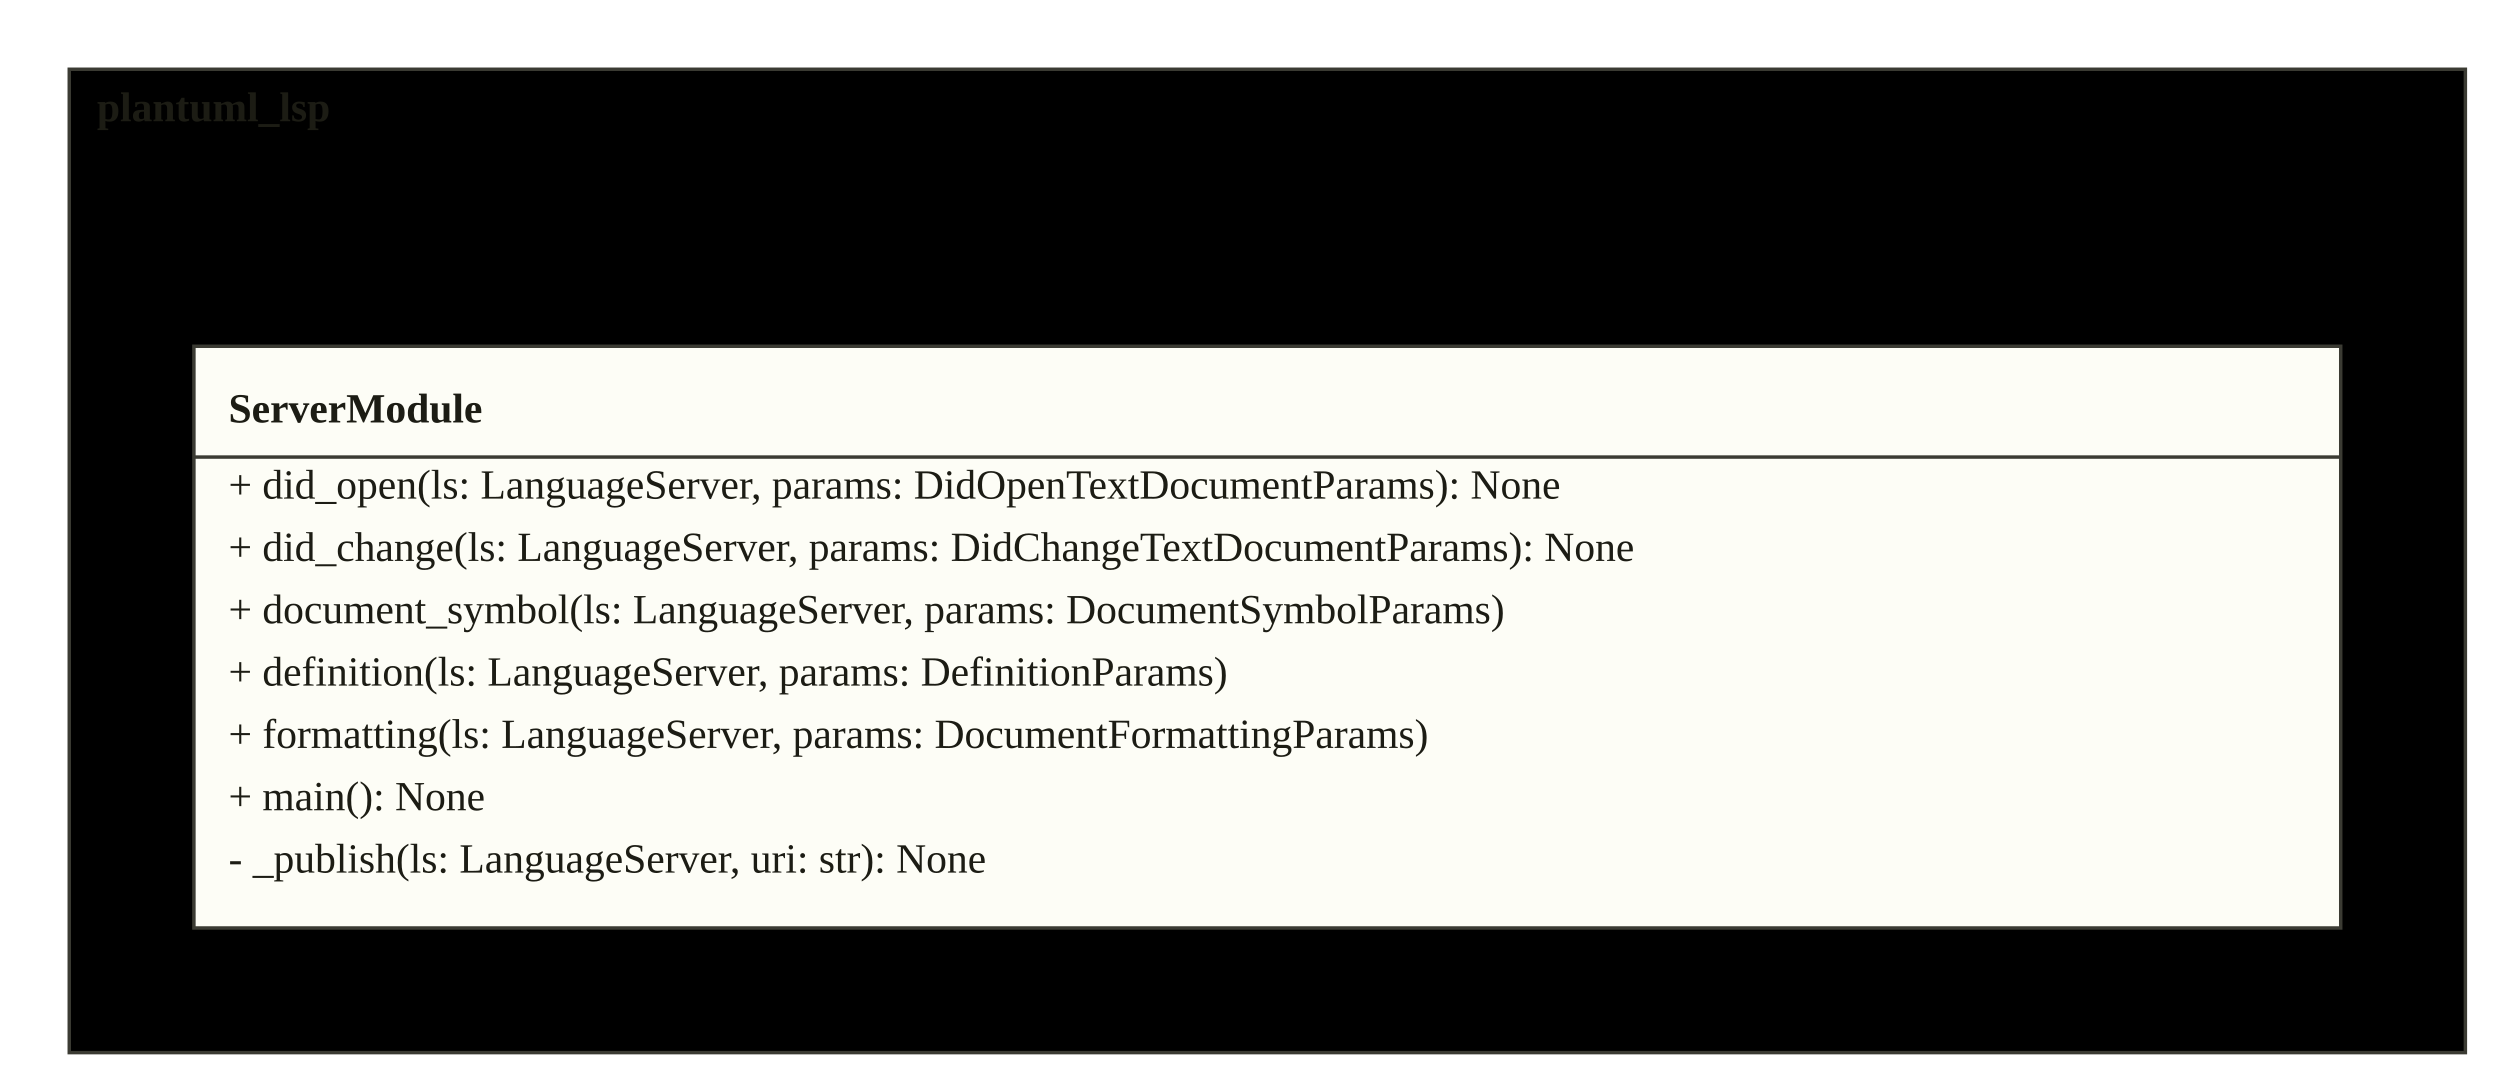
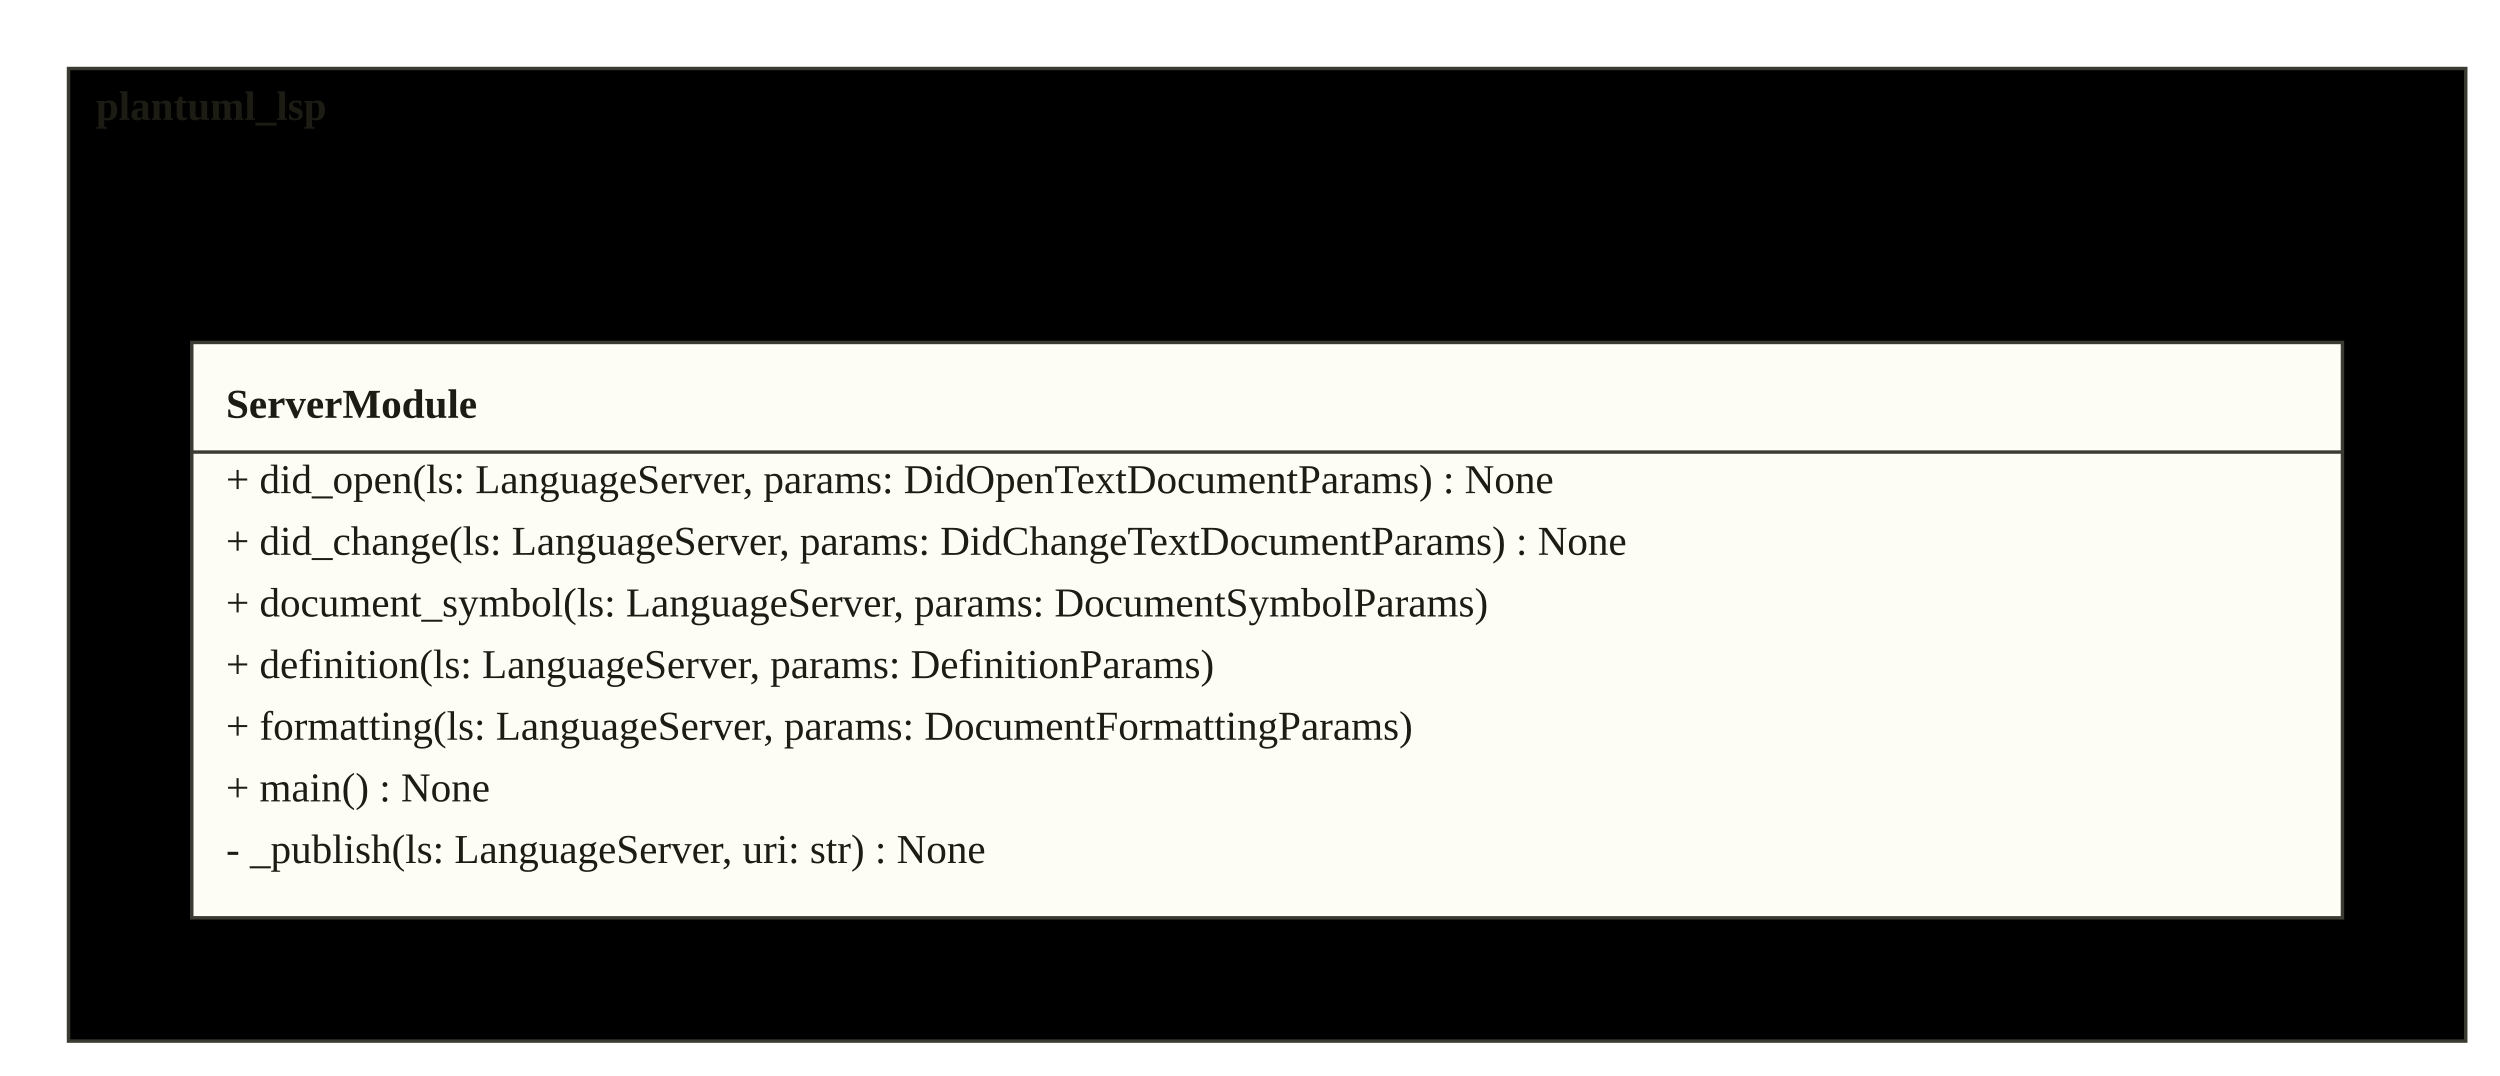
- <svg xmlns="http://www.w3.org/2000/svg" viewBox="-10 -10 722 314" width="722" height="314" class="pr-diagram" role="img">
+ <svg xmlns="http://www.w3.org/2000/svg" viewBox="-10 -10 730 314" width="730" height="314" class="pr-diagram" role="img">
  <style>
  :root { color-scheme: light dark; }
  .pr-diagram { font-family: var(--pr-font, ui-monospace, monospace); font-size: 12px; }
  .pr-box rect { fill: var(--pr-box-fill, #fdfdf6); stroke: var(--pr-stroke, #3b3b33); }
  .pr-container &gt; rect { fill: var(--pr-container-fill, none); stroke: var(--pr-stroke, #3b3b33); stroke-dasharray: none; }
  .pr-note rect { fill: var(--pr-note-fill, #fbf6d9); stroke: var(--pr-stroke, #3b3b33); }
  text { fill: var(--pr-text, #1c1c14); }
  .pr-header { font-weight: 600; }
  .pr-abstract .pr-header { font-style: italic; }
  .pr-sep { stroke: var(--pr-stroke, #3b3b33); }
  .pr-edge { stroke: var(--pr-stroke, #3b3b33); fill: none; }
  .pr-edge-realization, .pr-edge-dependency, .pr-edge-attachment { stroke-dasharray: 6 4; }
</style>
  <defs>
    <marker id="pr-tri" viewBox="0 0 14 12" refX="13" refY="6" markerWidth="14" markerHeight="12" orient="auto">
      <path d="M1,1 L13,6 L1,11 Z" fill="var(--pr-box-fill, #fdfdf6)" stroke="var(--pr-stroke, #3b3b33)" />
    </marker>
    <marker id="pr-diamond-filled" viewBox="0 0 16 10" refX="15" refY="5" markerWidth="16" markerHeight="10" orient="auto">
      <path d="M1,5 L8,1 L15,5 L8,9 Z" fill="var(--pr-stroke, #3b3b33)" />
    </marker>
    <marker id="pr-diamond" viewBox="0 0 16 10" refX="15" refY="5" markerWidth="16" markerHeight="10" orient="auto">
      <path d="M1,5 L8,1 L15,5 L8,9 Z" fill="var(--pr-box-fill, #fdfdf6)" stroke="var(--pr-stroke, #3b3b33)" />
    </marker>
    <marker id="pr-arrow" viewBox="0 0 12 12" refX="11" refY="6" markerWidth="12" markerHeight="12" orient="auto">
      <path d="M1,1 L11,6 L1,11" fill="none" stroke="var(--pr-stroke, #3b3b33)" />
    </marker>
  </defs>
  <g id="plantuml_lsp.server" class="pr-container pr-classifier-namespace">
-     <rect x="28" y="50" width="656" height="226" />
+     <rect x="28" y="50" width="664" height="226" />
    <text class="pr-header" x="36" y="65">server</text>
  </g>
  <g id="plantuml_lsp" class="pr-container pr-classifier-namespace">
-     <rect x="10" y="10" width="692" height="284" />
+     <rect x="10" y="10" width="700" height="284" />
    <text class="pr-header" x="18" y="25">plantuml_lsp</text>
  </g>
  <g id="plantuml_lsp.server.ServerModule" class="pr-box pr-classifier-class">
-     <rect x="46" y="90" width="620" height="168" />
+     <rect x="46" y="90" width="628" height="168" />
    <text class="pr-header" x="56" y="112">ServerModule</text>
-     <line class="pr-sep" x1="46" y1="122" x2="666" y2="122" />
-     <text x="56" y="134">+ did_open(ls: LanguageServer, params: DidOpenTextDocumentParams): None</text>
-     <text x="56" y="152">+ did_change(ls: LanguageServer, params: DidChangeTextDocumentParams): None</text>
+     <line class="pr-sep" x1="46" y1="122" x2="674" y2="122" />
+     <text x="56" y="134">+ did_open(ls: LanguageServer, params: DidOpenTextDocumentParams) : None</text>
+     <text x="56" y="152">+ did_change(ls: LanguageServer, params: DidChangeTextDocumentParams) : None</text>
    <text x="56" y="170">+ document_symbol(ls: LanguageServer, params: DocumentSymbolParams)</text>
    <text x="56" y="188">+ definition(ls: LanguageServer, params: DefinitionParams)</text>
    <text x="56" y="206">+ formatting(ls: LanguageServer, params: DocumentFormattingParams)</text>
-     <text x="56" y="224">+ main(): None</text>
-     <text x="56" y="242">- _publish(ls: LanguageServer, uri: str): None</text>
+     <text x="56" y="224">+ main() : None</text>
+     <text x="56" y="242">- _publish(ls: LanguageServer, uri: str) : None</text>
  </g>
</svg>
